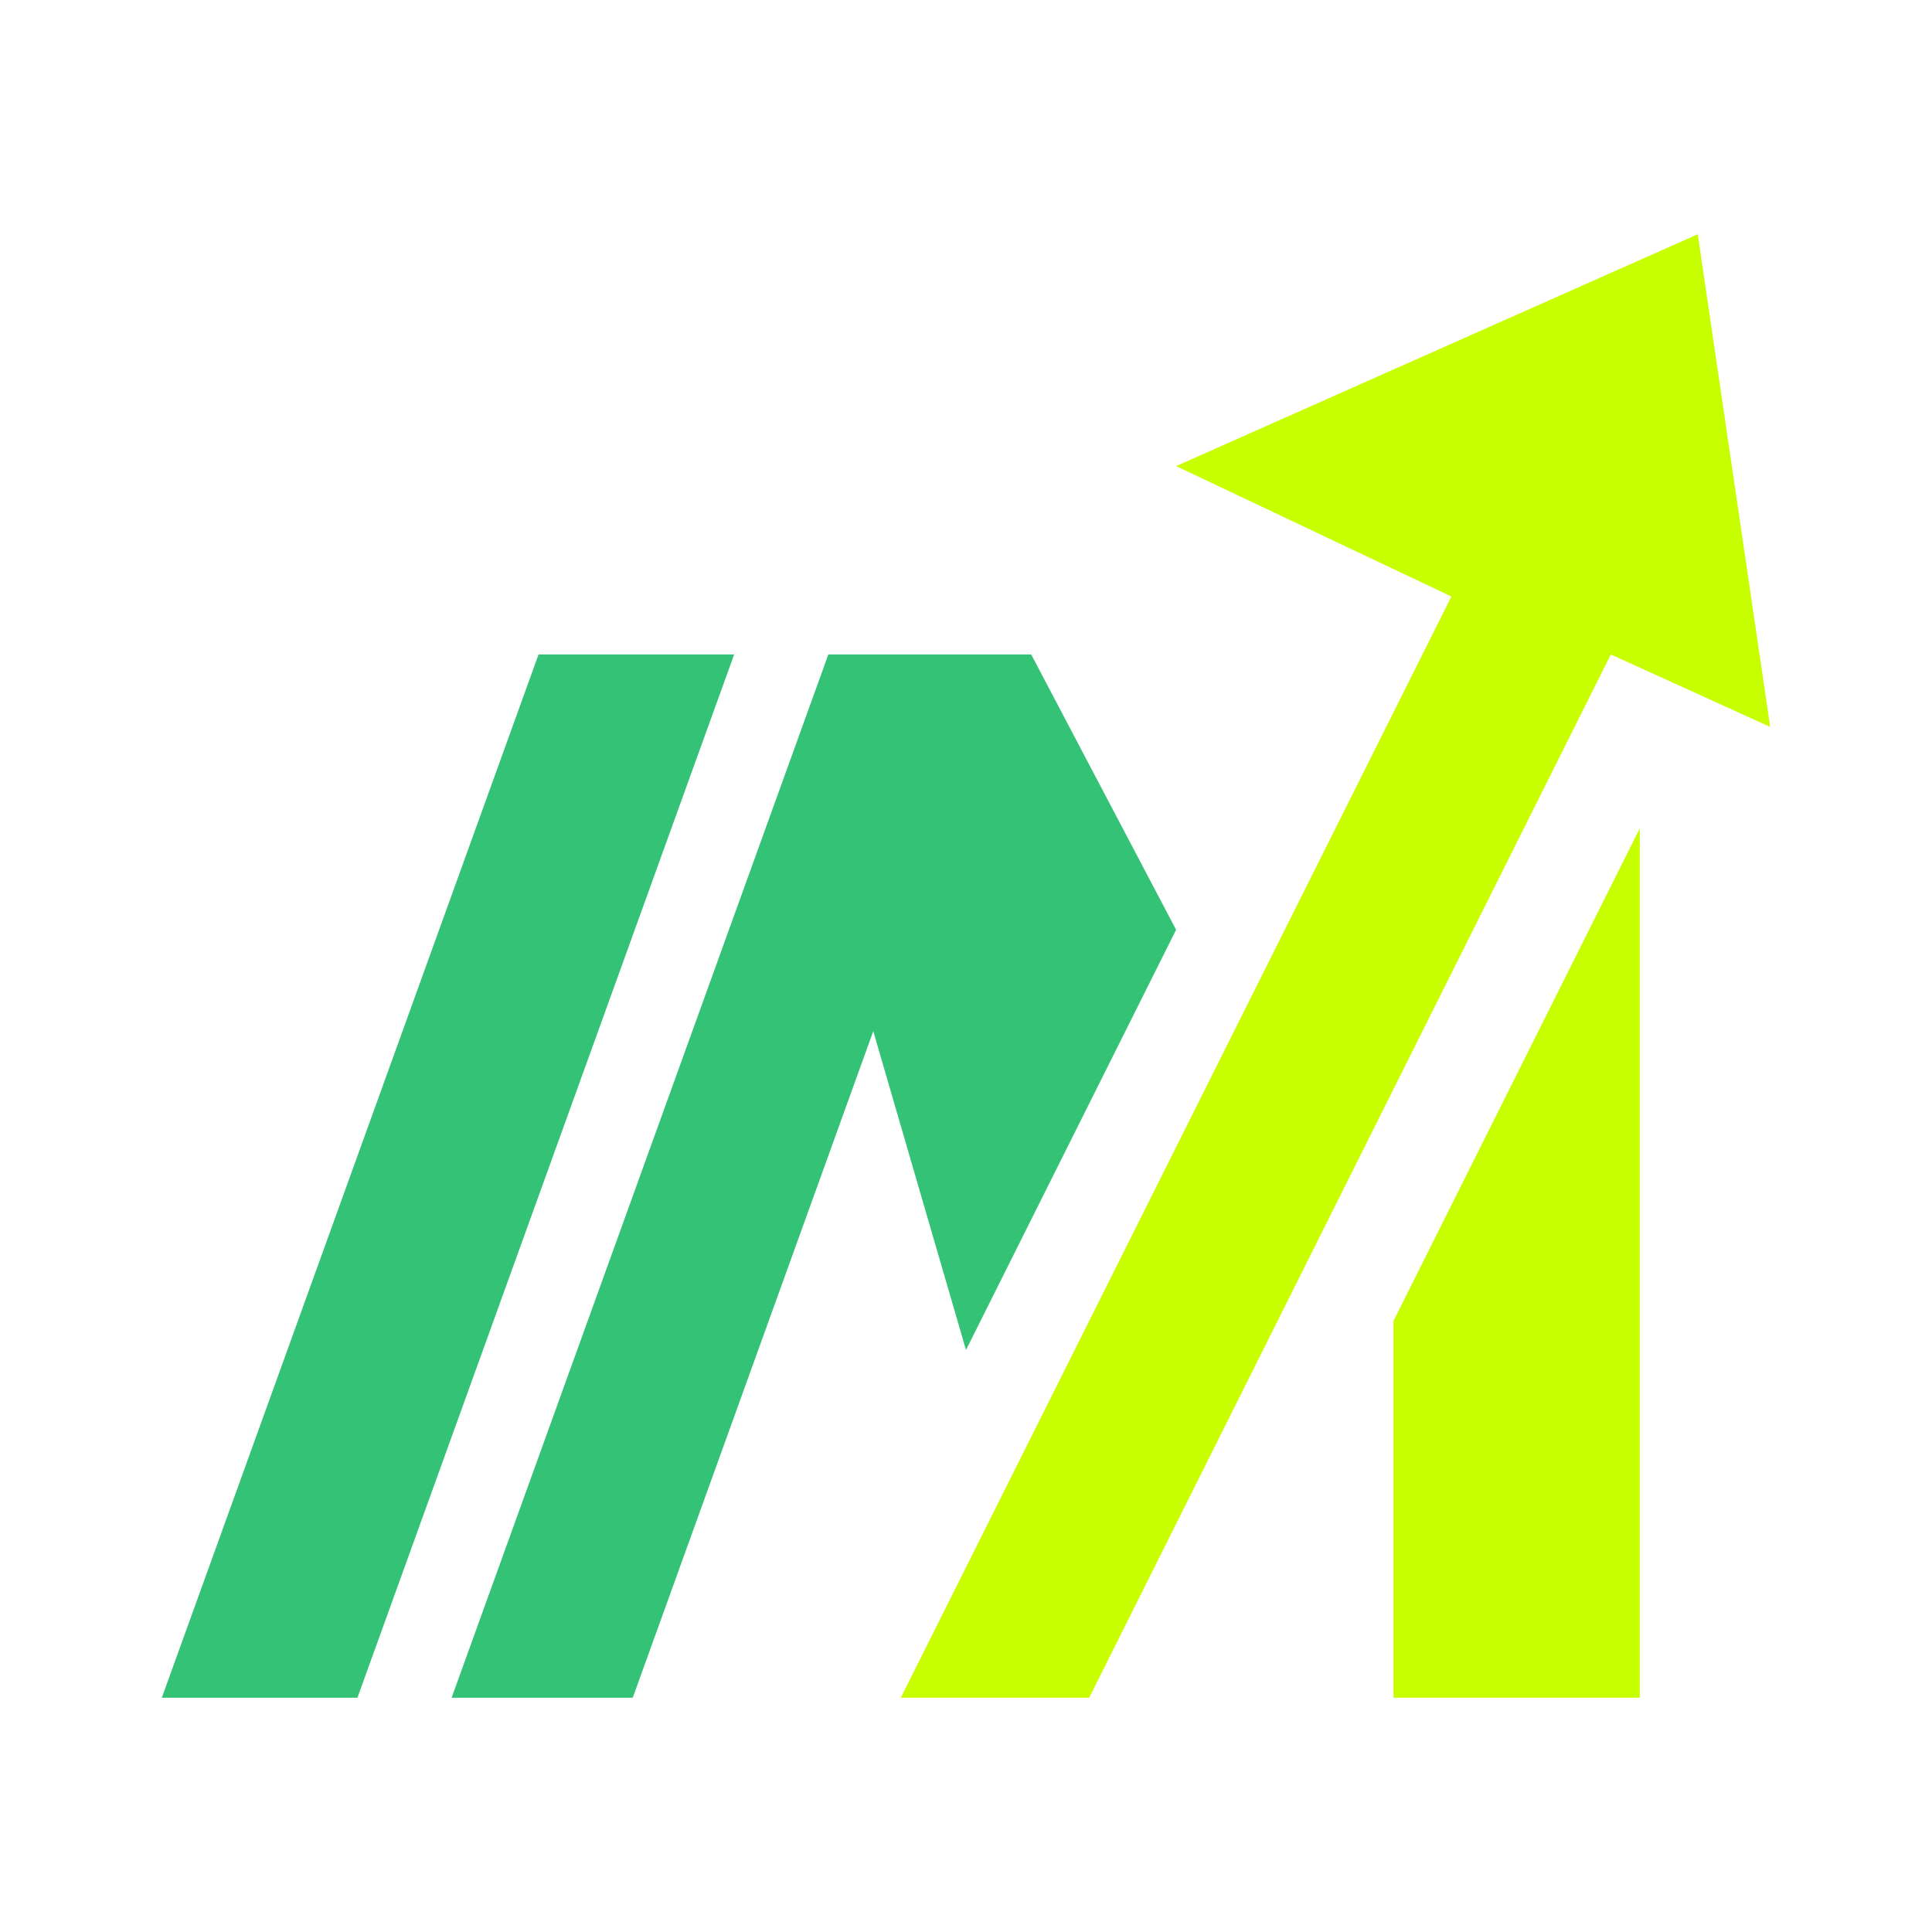
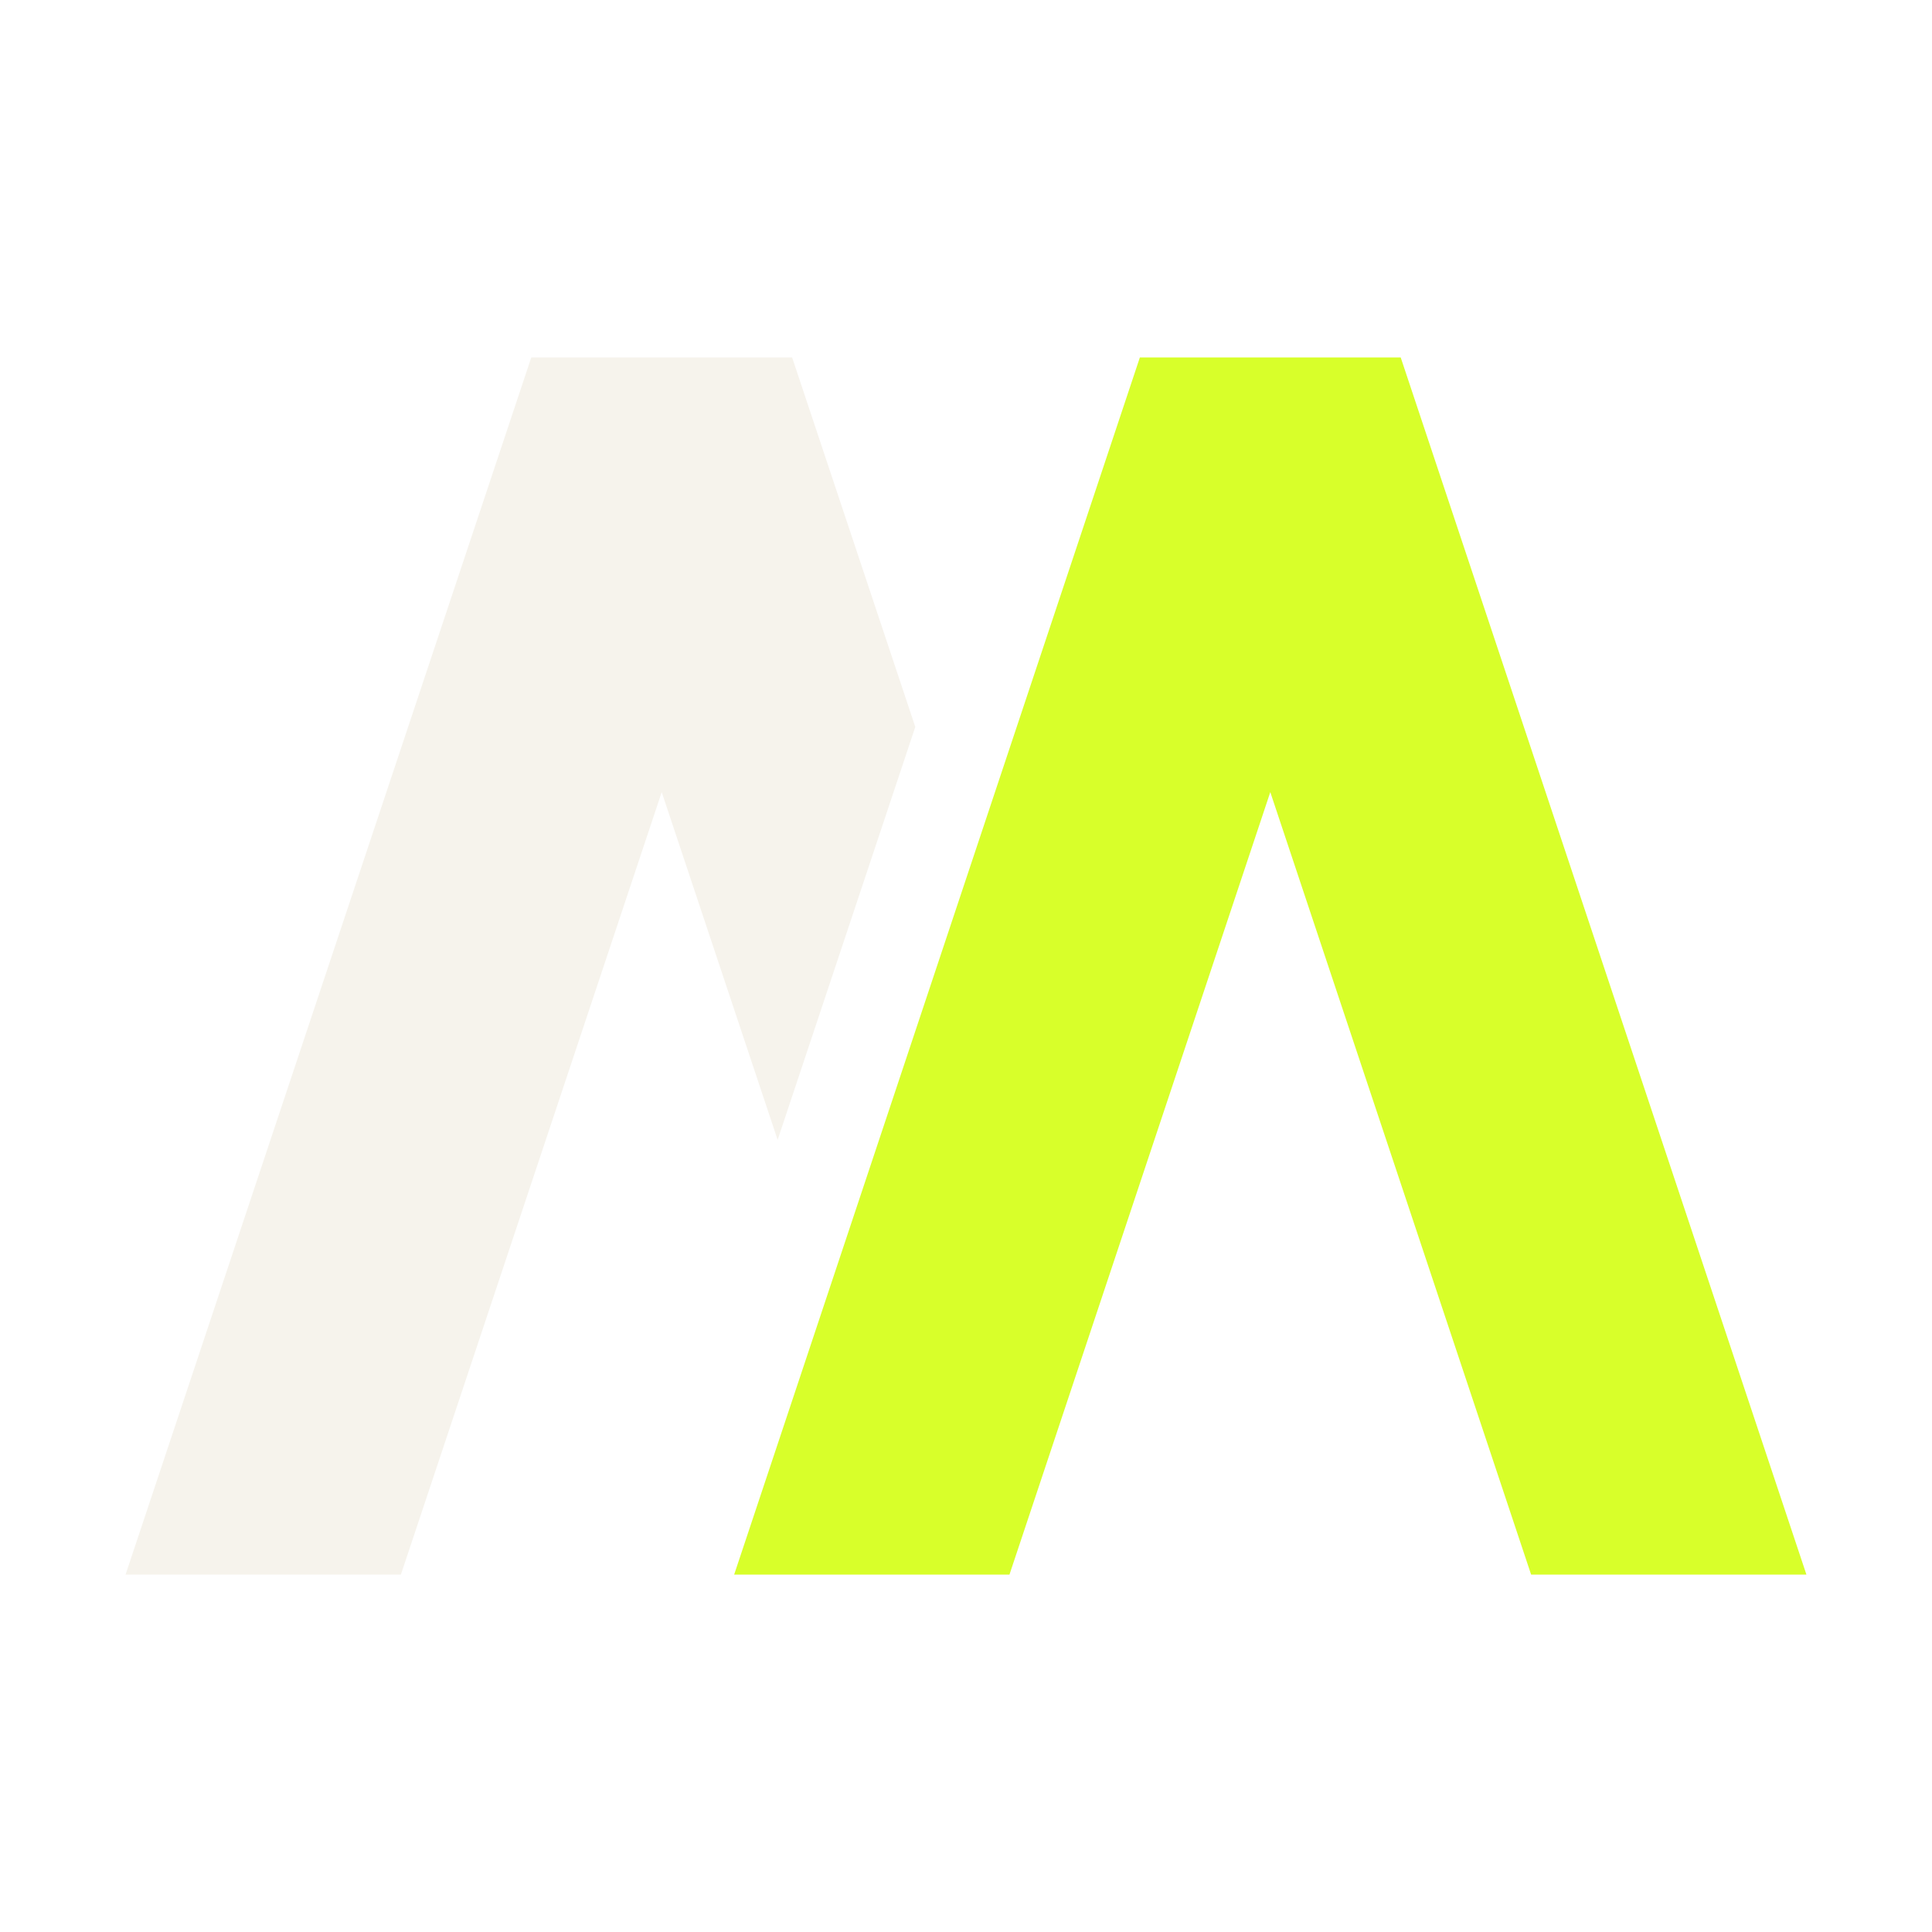
<svg xmlns="http://www.w3.org/2000/svg" viewBox="0 0 128 128" fill="none">
-   <g transform="translate(64 64) scale(0.96) translate(-65.5 -57.5)">
-     <path d="M 10 108 L 36 36 L 49.5 36 L 23.5 108 Z M 30 108 L 56 36 L 70 36 L 80 55 L 65.5 84 L 59.1 62 L 42.5 108 Z" fill="#34C277" fill-rule="evenodd" clip-rule="evenodd" />
-     <path d="M 61 108 L 99 32 L 80 23 L 116 7 L 121 41 L 110 36 L 74 108 Z M 95 108 L 95 82 L 112 48 L 112 108 Z" fill="#C8FF00" fill-rule="evenodd" clip-rule="evenodd" />
+   <g transform="translate(64 64) scale(0.96) translate(-64 -64)">
+     <path d="M 6 106 L 34 22 L 52 22 L 60.5 47.5 L 51 76 L 43 52 L 25 106 Z" fill="#F6F3EC" fill-rule="evenodd" clip-rule="evenodd" />
+     <path d="M 48 106 L 76 22 L 94 22 L 122 106 L 103 106 L 85 52 L 67 106 Z" fill="#D8FF2A" fill-rule="evenodd" clip-rule="evenodd" />
  </g>
</svg>
